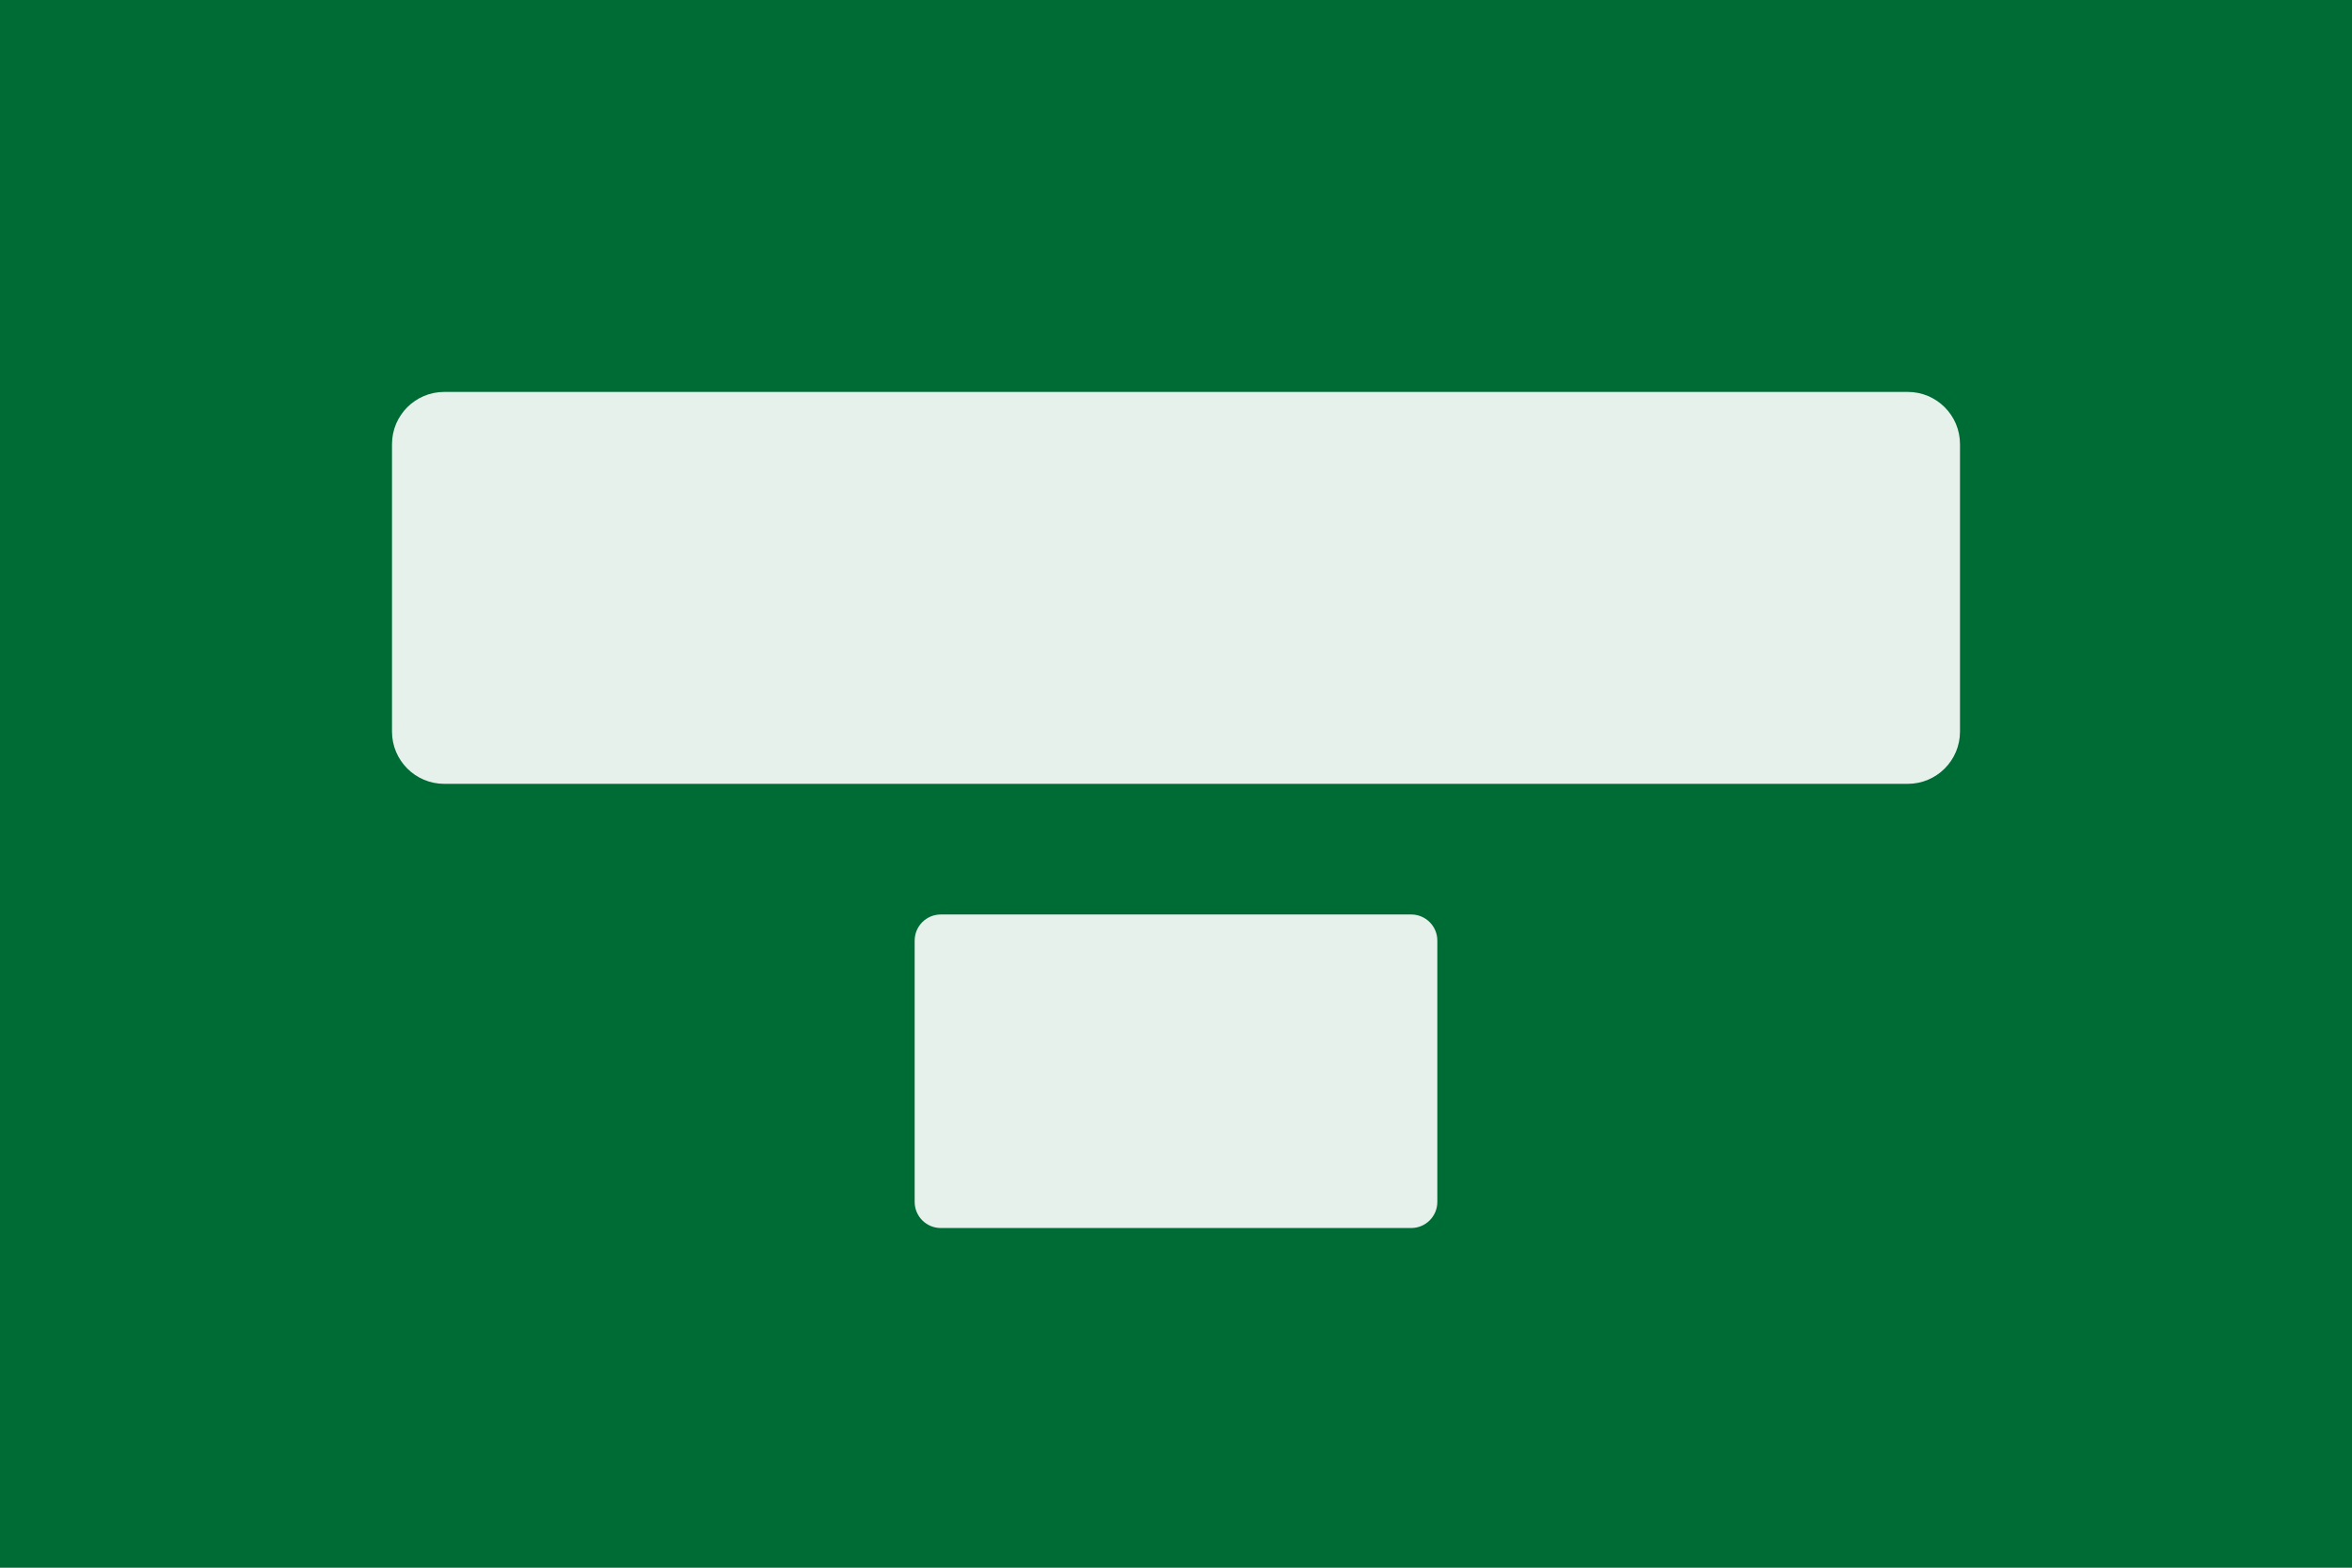
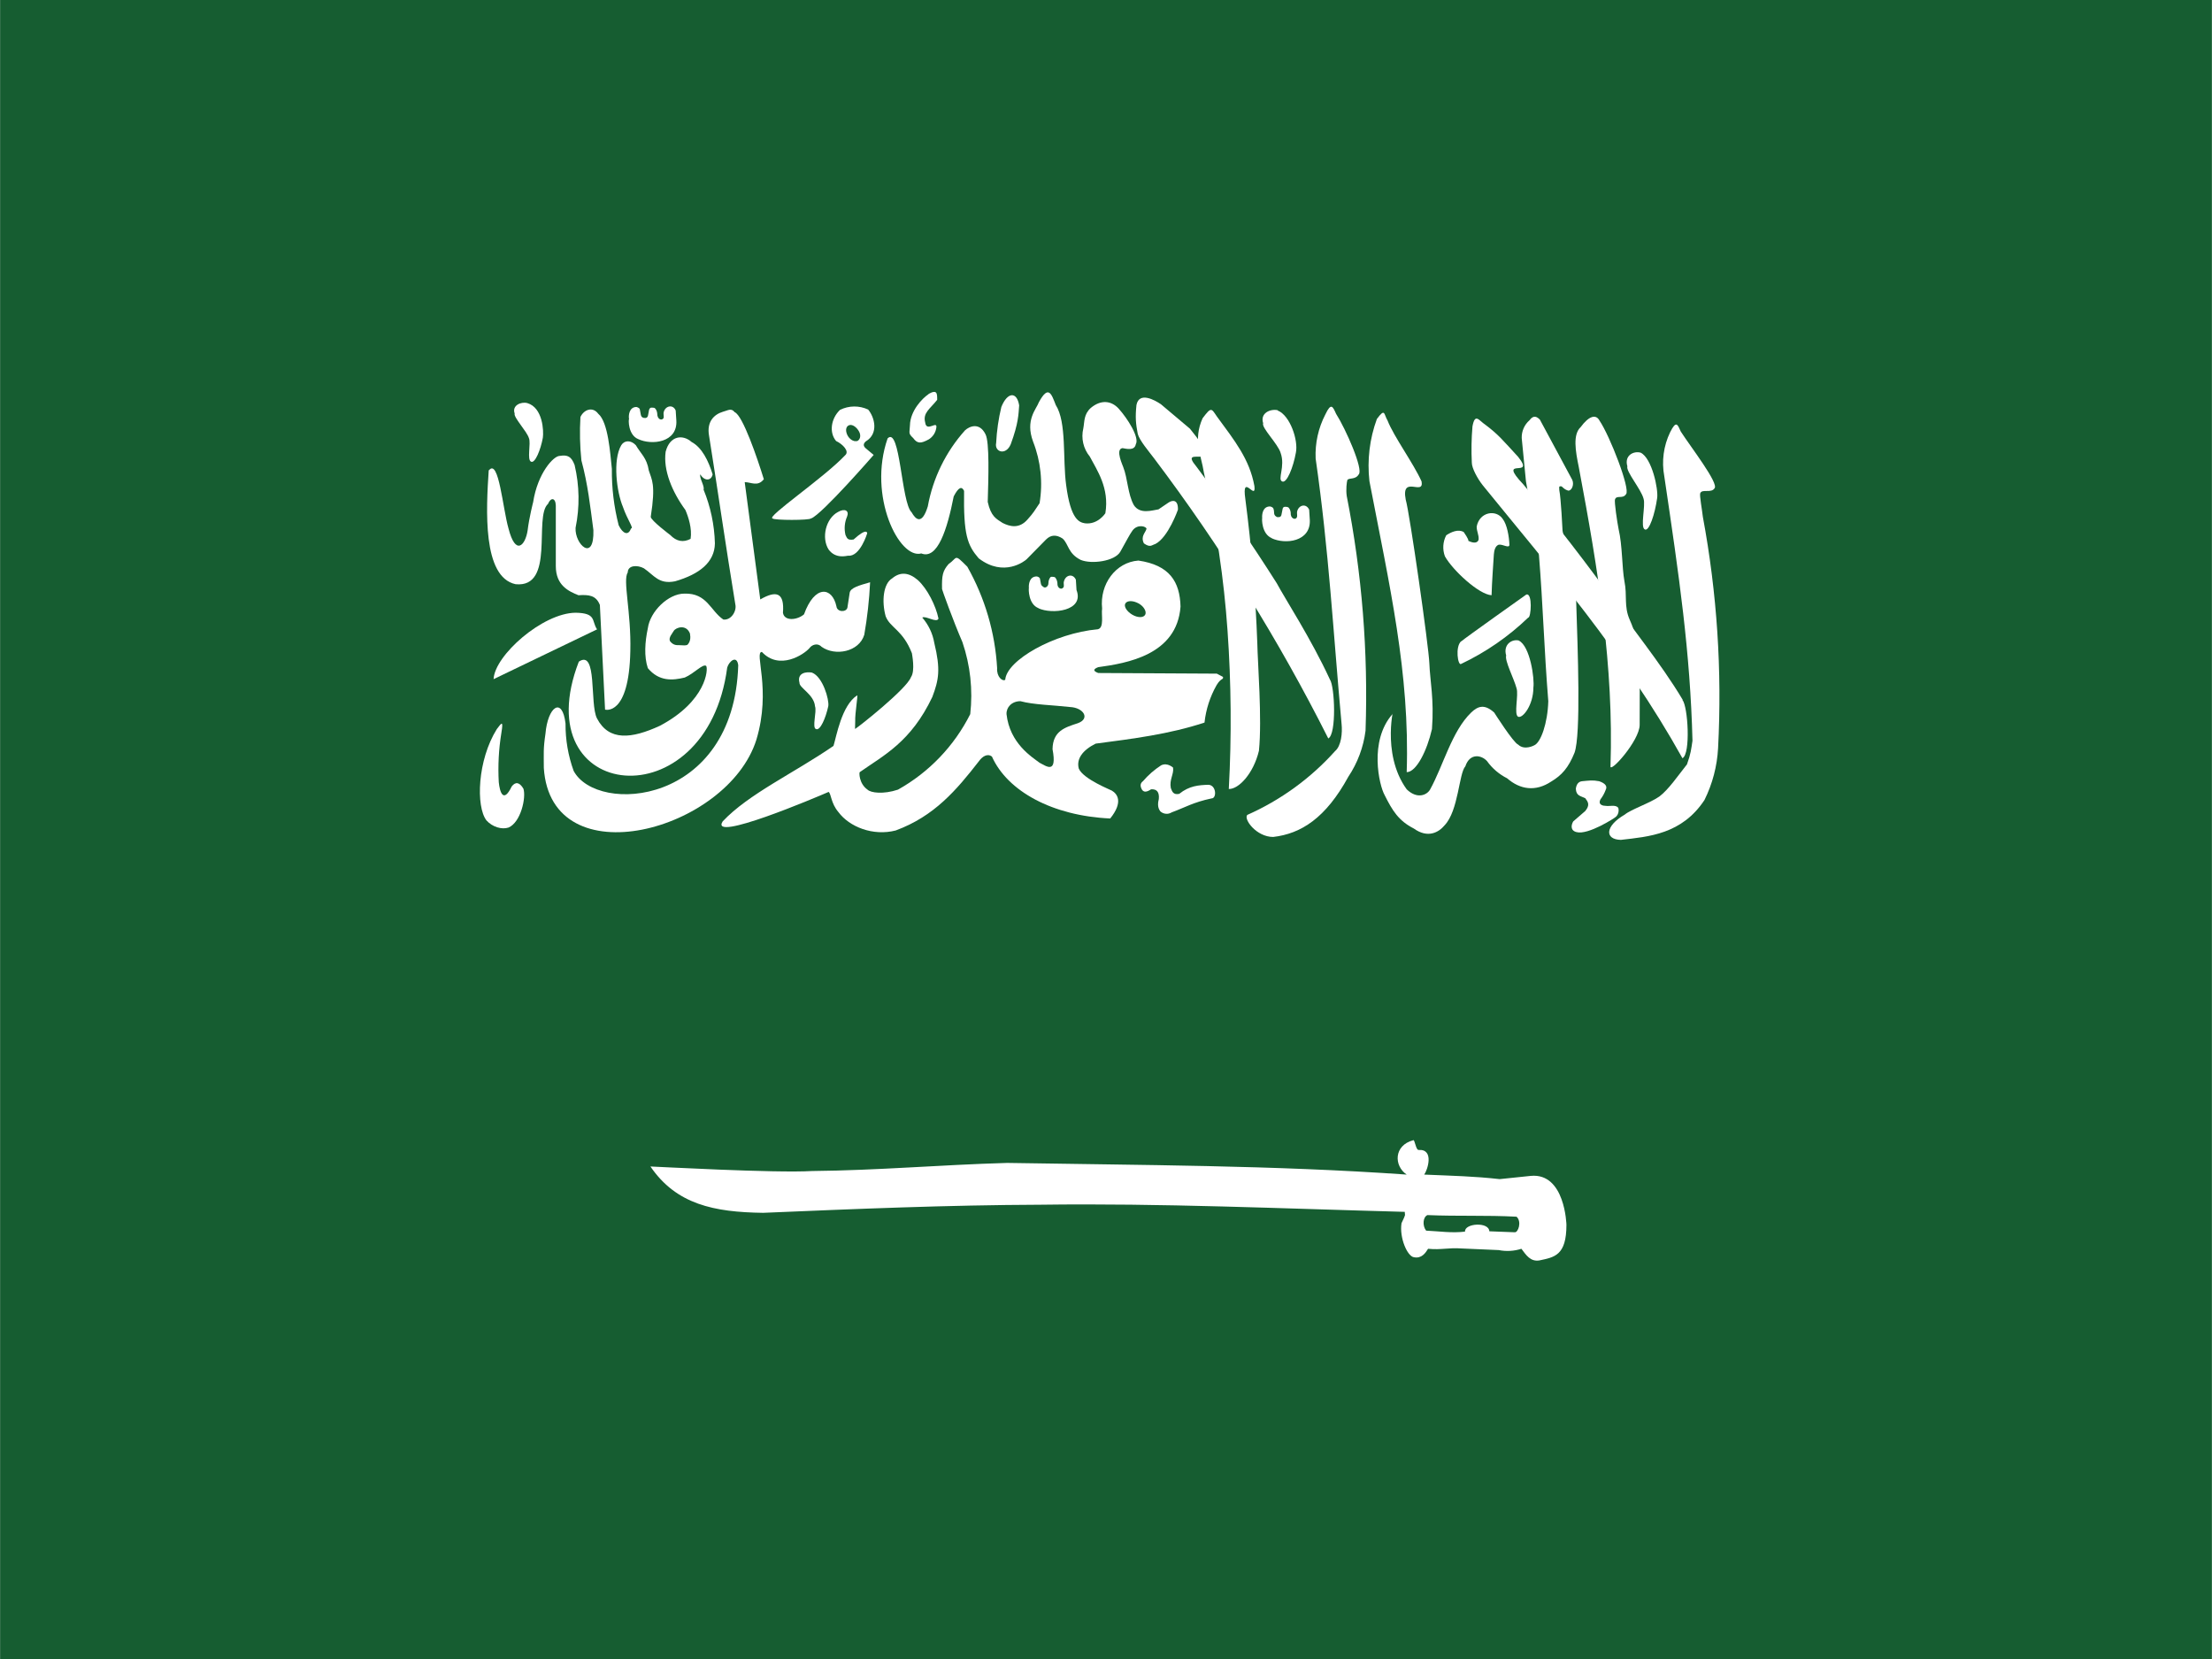
- <svg xmlns="http://www.w3.org/2000/svg" viewBox="0 0 90 60">
-   <rect width="90" height="60" fill="#006C35" />
-   <rect x="15" y="15" width="60" height="15" rx="2" fill="#fff" opacity="0.9" />
-   <rect x="35" y="35" width="20" height="12" rx="1" fill="#fff" opacity="0.9" />
+ <svg xmlns="http://www.w3.org/2000/svg" id="flag-icons-sa" viewBox="0 0 640 480">
+   <defs>
+     <clipPath id="sa-a">
+       <path fill-opacity=".7" d="M-85.3 0h682.6v512H-85.3z" />
+     </clipPath>
+   </defs>
+   <g fill-rule="evenodd" clip-path="url(#sa-a)" transform="translate(80)scale(.9375)">
+     <path fill="#165d31" d="M-128 0h768v512h-768z" />
+     <path fill="#fff" d="M65.5 145.1c-.8 12-2 33 8.3 35.2 12.3 1.2 5.5-20.8 10-24.8.8-2 2.3-2 2.4.5v18.7c0 6 4 7.8 7 9 3.2-.2 5.4 0 6.6 3l1.6 32.3s7.4 2.2 7.8-18.1c.3-12-2.4-21.9-.8-24.2 0-2.3 3-2.4 5-1.3 3.2 2.2 4.6 5 9.6 4 7.6-2.2 12.2-5.9 12.3-11.7a47 47 0 0 0-3.5-16.6c.4-1-1.4-3.7-1-4.7 1.3 2.2 3.4 2 3.8 0-1.3-4.2-3.3-8.3-6.5-10-2.7-2.4-6.7-2-8 3-.8 5.7 2 12.4 6.1 18 .9 2.1 2.1 5.7 1.6 8.9q-3.4 1.8-6.3-1.2s-6-4.5-6-5.6c1.6-10.2.3-11.4-.6-14.3-.6-3.9-2.5-5.2-4-7.8-1.5-1.6-3.5-1.6-4.5 0-2.7 4.6-1.4 14.5.5 19 1.4 4.1 3.5 6.7 2.5 6.7-.8 2.3-2.5 1.7-3.8-1a67 67 0 0 1-2.1-17.4c-.5-4.6-1.1-14.4-4.2-17-1.8-2.4-4.5-1.2-5.5 1a82 82 0 0 0 .3 13.4c2 7.4 2.7 14 3.7 21.5.3 10.1-5.8 4.4-5.5-.7a45 45 0 0 0-.3-19.4c-1-2.6-2.1-3.2-4.6-2.8-1.9 0-6.8 5.3-8.2 14.3 0 0-1.2 4.6-1.7 8.7-.7 4.6-3.7 8-5.9-.6-1.8-6.3-3-21.6-6-18z" />
+     <path fill="#fff" d="m99 194.2-32 15.4c.3-7.3 15.1-20.4 25.3-20.5 6.5.1 4.9 2.5 6.6 5.1z" />
+     <path fill="#fff" d="M93.3 204.2c-16.8 43.5 39.5 49.6 45.8 1.8.6-2 3-3.9 3.4-.7-1.3 43.3-43.6 46.2-50.8 32.6a42 42 0 0 1-2.5-14.6c-1-8.5-5.5-5.2-6.2 3.2-.7 4.7-.5 6-.5 10.5 2.2 34.2 56.7 19.5 65.6-8.7 4.7-15.6-.8-27.1 1.7-27.1 5.4 5.8 13 .8 14.7-1.2.7-1 2.5-1.7 3.7-.4 4.2 3 11.6 1.6 13.2-3.7q1.4-8 1.8-16.2c-3.5 1-6 1.7-6.3 3.2l-.7 4.6c-.3 1.5-3.2 1.5-3.4-.4-1.3-6-6.7-6.7-10 2.5-2.1 1.8-6.1 2.2-6.5-.5.5-6.2-2-7-7-4.1l-4.8-36.2c2 0 4 1.5 5.9-.9-2-6.5-6.5-19.7-9-20.7-1.1-1.4-2.1-.5-3.7-.1-2.6.8-5 3-4.2 7.4 3 18.8 5 33.1 8.1 52 .5 2.1-1.3 5-3.7 4.7-4-2.7-5-8.2-12-8-5 0-10.6 5.5-11.3 10.7-.9 4.2-1.2 8.7 0 12.3 3.5 4.2 7.7 3.8 11.4 2.9 3-1.3 5.5-4.3 6.6-3.6.7.9.1 10.9-14.3 18.5-8.7 4-15.7 4.8-19.4-2.3-2.3-4.5.2-21.4-5.6-17.5" />
+     <path fill="#fff" d="M165 160c3.3-1.2 19.3-19.6 19.3-19.6l-2.4-2q-1.3-1.1 0-2.2c4-2.4 2.7-7.4.7-9.8a10 10 0 0 0-8.7.1c-2.8 2.7-3.4 7-1.2 9.6 2.1 1 4.2 3.2 2.8 4.4-6.6 7-24.5 19.1-22.4 19.5.4.6 11.5.6 11.8 0zm-97 65c-6 9.6-6.5 23.9-3.2 28.2 1.8 2 4.7 2.9 6.8 2.2 3.8-1.6 5.5-9.3 4.6-12q-1.8-3-3.6-.7c-2.6 5.4-3.7 1.7-4-1.3a70 70 0 0 1 .8-15.2c.7-4.2 0-3-1.4-1.2m257.1-15.3c-5.8-12.6-13.9-25-16.4-29.7a558 558 0 0 0-24.8-36c-6.2-7.4 10.2 3.1-2-11.7l-8.9-7.5c-2-1.4-6.8-4-7.6.2-.4 3.8-.2 5.8.4 8.9.5 2 3.5 5.5 5 7.5a565 565 0 0 1 53.8 86.5c2.6-1.3 2-16.1.5-18.2" />
+     <path fill="#fff" d="M299.6 251.5c-1.2 1.3 2.8 6.8 8 6.8 8.6-1 16.2-5.8 23.2-18.6a33 33 0 0 0 5.3-14.2 317 317 0 0 0-5.8-72.4c-.3-2 0-4.4.2-5 .6-.7 2.5 0 3.5-1.7 1.5-1.5-4-14-7-18.7-1-2.2-1.5-3.6-3.3.2a27 27 0 0 0-3 13.6c4.1 28.5 5.4 53.4 8 81.9.3 2.8-.1 6.8-2 8.4a80 80 0 0 1-27.1 19.7m116.5-.1c-6.2 3.6-6.2 7.7-1.2 7.8 8.6-1 18.8-1.7 25.8-12.3a41 41 0 0 0 4.2-16 303 303 0 0 0-4.7-71.4c-.2-2-1.1-6.7-.8-7.3.6-1.4 3.4.1 4.4-1.5 1.4-1.5-7.3-12.7-10.4-17.5-1-2.2-1.4-3.6-3.3.2a22 22 0 0 0-1.8 13.6c4.6 31 8 54.2 8.7 81.6-.4 2.6-.5 4-1.7 7.3-2.7 3.4-5.7 7.8-8.5 9.9-2.8 2-8.8 4-10.7 5.6" />
+     <path fill="#fff" d="M420.7 223.7q.1-10.9-.1-19a34 34 0 0 0-3-13.5c-1.8-4.1-.7-7.4-1.6-11.8-.8-4.4-.6-11-1.8-16.1-.4-2-1.4-8.5-1.1-9.2.5-1.4 2.4 0 3.4-1.6 1.4-1.5-5-18-8.2-22.7-1.1-2.1-3.3-1.4-5.8 2-2.5 2.3-1.6 7.4-.6 12.3 6.1 32.3 10.8 61.6 9.8 92.3-.4 2.6 9-7.8 9-12.7m-45.7-40c-3.9-.2-12-7.7-14.4-12a8 8 0 0 1 .4-6.5c1.5-1 3.7-2 5.4-1 0 0 1.7 2.4 1.4 2.7 2 1 3 .5 3.2-.4.1-1.5-.6-2.4-.6-4 .9-4.6 6-5.3 8-2.4 1.4 1.8 2 5.5 2.1 8 0 1.3-2-.2-3.3 0-1.1.4-1.4 1.8-1.5 3-.2 3.3-.6 8.6-.7 12.5zm-71.8 48c1-9.8-.4-27.3-.5-33.1A477 477 0 0 0 299 154c-1.2-8.4 3.4.9 2.8-4-1.5-8.3-6.1-14-11.6-21.5-1.7-2.5-1.7-3-4.4.6-3 6.7-.4 11.4.4 16.7 3.9 17.2 6.2 33 7.3 48.7a393 393 0 0 1 .4 49c3 .1 7.6-4.7 9.3-11.8" />
+     <path fill="#fff" d="M434 216c-6.9-11.6-17.2-24-20-28.7a658 658 0 0 0-29.2-37.8c-8.5-9 4-1.5-1.6-8.5-4.7-5.1-6-6.8-10.1-9.9-2-1.3-3.2-3.8-4 .5a83 83 0 0 0-.2 11.2c0 1.7 1.8 5 3.4 7 20.7 25.5 43.4 51.5 61.6 84.2 2.6-1.3 1.7-16 0-18z" />
+     <path fill="#165d31" d="M122.6 194.7c-.5.9-1.6 2-1.2 3.1q1 1.4 2.6 1.3c1.1 0 2.7.3 3-.3q1-1.2.6-3.3c-1.2-3-4.4-1.8-5-.8" />
+     <path fill="#fff" d="M354.2 362.5c9.2.4 15.2.5 23.3 1.4l9.6-1c10.6-1 11 15.1 11 15.1 0 9.5-3.7 10-8.4 11-2.7.4-4-1.6-5.5-3.6a14 14 0 0 1-7 .4l-11.5-.5c-4-.3-6.2.5-10.3.1-.8 1.3-2 3.1-4.4 2.6-2-.3-4.5-6-3.8-10.5 1.5-3.2 1-2.1 1-3.5-37.6-1-75.5-2.7-112.3-2.2-28.8.1-57.2 1.3-85.7 2.5-15.2-.2-26.8-2.6-34.8-14.3.8 0 38.8 2.1 49.9 1.4 20.5-.2 39.3-1.9 60.2-2.5 41.2.7 82.1.7 123.3 3.6-4-2.7-4-9 2-10.6.5-.4.8 3.1 1.7 3 4.9-.3 2.7 6.3 1.7 7.6M188.6 135.3c-6.2 17.8 3.6 37.4 10.4 35.5 5 2 8-7.4 10-17.6 1.5-2.9 2.5-3.2 3.2-1.7-.2 13.6 1 16.7 4.5 20.8 7.8 6 14.3.8 14.8.3l6-6.1q2.2-2.2 5.1-.3c1.9 1.7 1.6 4.6 5.6 6.6 3.4 1.4 10.5.4 12.2-2.5 2.2-3.9 2.8-5.2 3.8-6.6 1.6-2.1 4.3-1.2 4.3-.5-.3 1.2-1.9 2.3-.8 4.5 2 1.4 2.4.5 3.5.2 4-2 7-10.6 7-10.6.1-3.2-1.7-3-2.9-2.2l-3.1 2.1c-2 .3-5.7 1.6-7.6-1.3-1.9-3.4-1.9-8.3-3.3-11.8 0-.2-2.6-5.5-.2-5.8 1.2.2 3.7.9 4.1-1.2 1.2-2.1-2.6-8-5.3-11-2.3-2.5-5.5-2.8-8.6-.2-2.2 2-1.9 4.2-2.3 6.3a10 10 0 0 0 2 8.7c2.2 4.2 6.1 9.7 4.8 17.5 0 0-2.3 3.6-6.3 3.1-1.7-.3-4.4-1-5.8-11.8-1.1-8 .2-19.4-3.2-24.7-1.3-3.3-2.2-6.4-5.2-.9-.8 2.2-4.3 5.5-1.8 12.2a36 36 0 0 1 2 19c-1.5 2.2-1.8 2.9-3.7 5-2.6 3-5.5 2.2-7.7 1.1-2-1.3-3.6-2-4.6-6.5.2-7 .6-18.5-.7-20.9-1.9-3.8-5-2.4-6.3-1.2a48 48 0 0 0-11.5 23.5c-1.8 5.8-3.7 4.1-5 1.8-3.2-3-3.5-26.7-7.4-22.8" />
+     <path fill="#fff" d="M207.4 174.1c2.9-2 1.6-3.4 5.8.8a72 72 0 0 1 9.2 31.3c-.2 2.6 1.6 4.2 2.5 3.6.4-6 15.1-14.4 28.6-15.6 2-.5 1-4.4 1.3-6.4-.8-7.5 4.2-14.3 11.2-14.8 9.6 1.4 12.8 6.5 13 14.2-1.1 15-16.7 17.5-25.4 18.7-1.3.5-1.9 1.1 0 1.8l36.6.2 1.9 1c.2 1-.6.2-2 2.6a30 30 0 0 0-3.7 11.5c-10.9 3.6-22.2 5-33.6 6.5-4 2-6 4.7-5.2 7.7 1.4 3.3 10.2 6.7 10.2 6.8 1.7 1 3.6 3.5-.5 8.6-17.8-.8-31.7-8.4-36.5-19.1-1.4-1.1-3 0-4 1.4-7 9-13.8 17-25.7 21.4-7 1.8-14.3-1.1-17.7-5.7-2.3-2.7-2.2-5.6-3-6.2-3.9 1.7-36.9 15.7-32.7 9.1 8-8.5 22-14.9 34.2-23.3.9-2.9 2.5-12.5 7.3-15.6.3 0-.7 5.6-.6 8 0 2-.2 2.7.2 2.2.9-.5 15.7-12.2 17-15.8 1.4-2 .3-7.2.3-7.4-2.8-7.2-6.7-7.8-8.1-11.4-1.3-4.7-.7-10.1 2-11.7q3.7-3.1 7.9.5c3 2.7 5.6 8 6.4 11.9-.5 1.5-4-1-5-.3a16 16 0 0 1 3.7 7.8c2 8.2 1.4 11.4-.6 16.7-6.6 13.9-15 18-22.4 23.2-.2 0-.3 3.5 2.4 5.4 1 1 4.9 1.5 9.4 0a55 55 0 0 0 22.3-23.3 51 51 0 0 0-2.4-22.2c-2.9-6.7-6.3-16.2-6.3-16.4-.1-4.2.2-5.6 2-7.7m-95.8-38.6c4.2 2 12.2 1.1 11.8-5.7l-.2-3.1c-.8-2-3.2-1.5-3.7.5-.2.7.3 1.8-.3 2.1-.4.4-1.7.2-1.7-1.7q-.1-1-.7-1.6-.2-.2-.9-.2c-.6 0-.6.1-.9.6l-.3 1.6q-.1.9-.8 1c-.6 0-.5 0-1-.2q-.4-.3-.5-1l-.3-1.6q-.3-.4-1-.6c-2.3 0-2.5 2.7-2.3 3.7-.2.2-.3 4.9 2.8 6.2" />
+     <path fill="#fff" d="M235.1 187.7c4.2 2 14.3.9 11.8-5.6l-.2-3.2c-.9-2-3.2-1.5-3.7.6-.2.6.3 1.7-.4 2-.3.4-1.7.2-1.6-1.6q-.1-1-.7-1.7-.3-.2-1-.2c-.5 0-.5.2-.8.7q-.3.7-.3 1.6-.2.8-.9 1c-.5 0-.4 0-.8-.3q-.5-.3-.6-.9l-.3-1.6q-.3-.5-1-.6c-2.3 0-2.5 2.6-2.4 3.6-.1.2-.2 5 3 6.2zm72-21.6c4.2 2 12.1 1.1 11.8-5.6l-.2-3.2c-.9-2-3.2-1.5-3.7.5-.2.7.3 1.8-.4 2.2-.3.3-1.7.1-1.6-1.8q-.1-1-.7-1.6-.3-.2-1-.2t-.8.7l-.3 1.5q-.1 1-.9 1c-.8 0-.4 0-.8-.2q-.5-.3-.6-.9 0-1-.3-1.7-.4-.4-1-.5c-2.3 0-2.5 2.6-2.4 3.6-.1.2-.2 4.9 3 6.2zm37.3 54.3c-7.3 8.3-4.1 22-2.4 25 2.4 4.8 4.3 7.9 9 10.3 4.3 3.1 7.7 1.2 9.5-1 4.3-4.5 4.4-16 6.4-18.2 1.4-4.2 5-3.5 6.7-1.6a17 17 0 0 0 6.2 5.3c4 3.5 8.8 4.2 13.6 1 3.2-1.9 5.3-4.2 7.2-8.9 2-5.6 1-31.6.5-47l-4.2-21.5c0-.2-.5-10.2-1-12.5 0-1-.3-1.3.7-1.2 1.1 1 1.2 1 2 1.3 1 .2 2-1.7 1.3-3.3l-10-18.6c-.8-.8-1.9-1.6-3.2.2a7 7 0 0 0-2.4 5.5l1.3 13.3 4 22.6c1.3 16 1.6 29.2 2.9 45.3-.2 6.8-2.3 12.7-4.3 13.6 0 0-3 1.7-5-.2-1.5-.6-7.4-9.9-7.4-9.9-3-2.7-5-2-7.1 0-6 5.8-8.6 16.4-12.7 23.8-1 1.7-4 3-7.2-.1-8.2-11.3-3.4-27.3-4.4-23.2M309 126.7c3.8 1.5 6.4 9.2 5.6 13-.8 4.5-2.8 9.5-4.2 8.9-1.6-.6 1-4.6-.5-8.8-.8-2.8-6-7.8-5.4-9.2-1-3.1 2.2-4.5 4.5-4z" />
+     <path fill="#fff" d="M356.6 225c.7-9.2-.6-14.8-.8-20.2s-6.1-46.6-7.3-50.6c-1.5-7.8 5.7-1 4.9-5.6-2.5-5.6-8.6-13.9-10.5-18.8-1.2-2-.7-4-3.3-.5a42 42 0 0 0-2.3 19.2c6.2 32.3 12.5 59.1 11.5 89.8 3 0 6.3-6.7 7.8-13.3m64.4-85.3c3.5 1.7 5.5 11.3 5.1 14-.7 5-2.5 10.4-3.8 9.7-1.5-.6.3-7.4-.4-9.5-.8-3-5.5-8.4-5-10-1-3.4 2-4.8 4.1-4.2m-255.7 67.9c3.3 1.3 5.3 8.3 5 10.3-.8 3.7-2.5 7.7-3.8 7.1-1.3-.4.3-5.4-.3-7-.3-3.7-4.9-5.7-4.8-7.3-.8-3 2-3.5 4-3.1z" />
+     <path fill="#165d31" d="M244.9 218.2c4.2.2 6.3 3.6 2.4 5-4 1.3-7.7 2.4-7.8 8 1.5 8-2 5.2-4 4.2-2.4-1.8-9.2-6-10.2-15-.1-2.1 1.6-4 4.3-4 4 1.1 10 1.2 15.3 1.8" />
+     <path fill="#fff" d="M77.4 124.4c4.8 1.4 5.1 8.6 4.8 10.7-.7 3.8-2.4 7.9-3.6 7.4-1.4-.5 0-5.7-.7-7.3-.7-2.2-4.8-6.4-4.4-7.6-.9-2.5 2-3.7 3.9-3.2m95.9 33.6c-3.8 2-5.2 8-2.9 11.6 2.2 3 5.6 1.9 6 1.9 3.7.4 5.9-6.9 5.9-6.9s.1-2-4.2 1.9c-1.9.3-2-.4-2.5-1.4a9 9 0 0 1 .5-5.7c.7-1.8-.7-2.6-2.8-1.4m28-36.4c-2 1.3-5.7 5.2-5.8 9.6-.1 2.5-.6 2.5 1 4 1.3 1.8 2.4 1.7 4.8.4a5 5 0 0 0 2.3-3.4c.6-2.8-3 1.4-3.4-1.8-.8-3 1.5-4.2 3.7-7 0-2 0-3.3-2.7-1.8zm22.4 4a60 60 0 0 0-1.6 11.1c-.6 2.8 3 4 4.5.4 2.4-6.5 2.4-9.3 2.6-12-.7-4.3-3.6-4.2-5.5.5m142 72.3c.4-.5 20-14.4 20-14.4 2-.7 1.5 7.2.6 7.1a78 78 0 0 1-20.7 14.3c-1 .7-1.9-5.3 0-7zm17.7-.2c3.5 1.7 4.9 11.8 4.5 14.5 0 5.4-3.3 9.6-4.7 9-1.4-.7.2-6.7-.5-8.8-.8-3-3.7-8.5-3.2-10.1-1-3.4 1.8-5.2 4-4.6zm-116 43.4a26 26 0 0 1 5.6-4.9c2-1 3.8.8 3.7.7.3 2-1.2 3.7-.7 6.3.4 1 .7 2.2 2.6 1.8 3.1-2.5 6-2.7 9-2.8 2.5.1 2.6 4.2 1 4.2-5.7 1.2-8.2 2.8-12.3 4.3-2 1.2-3.6-.3-3.6-.4s-1.1-1.1-.4-3.7q.3-3.2-2.4-3c-1.2.8-2.4 1.2-3-.3q-.6-1.4.5-2.2m136.6 5.4c.8 1 1.4 2-.1 3.8l-3.7 3.2c-.6 1-1 2.8 1 3.3 3.6 1 12-4.5 12-4.6 1.4-1 1-3 .8-3-.8-.9-2.6-.3-3.8-.5-.6 0-2.5-.2-1.6-2a11 11 0 0 0 1.6-2.9q.9-1.7-2-2.7c-2.1-.4-3-.2-5.3 0q-1.6.2-1.9 2.3c.1 2.3 1.5 2.2 3 3z" />
+     <path fill="#165d31" d="M268.1 189.7c-.5 1-2.3 1-4 0s-2.7-2.6-2.1-3.5 2.3-.9 4 0 2.6 2.6 2.1 3.5m-89-53.6c-1 .3-2.4-.6-3-2s-.3-2.6.7-2.9 2.3.7 3 2 .3 2.7-.8 3zM355.2 375c9.4.4 18.2 0 27.5.5 1.7 1.5.5 5-.6 4.8l-7.8-.3c-.1-3-7.7-2.5-7.5.1-4.1.5-7.8-.1-12-.3-1.2-1.5-1-4.2.4-4.8" />
+   </g>
</svg>
